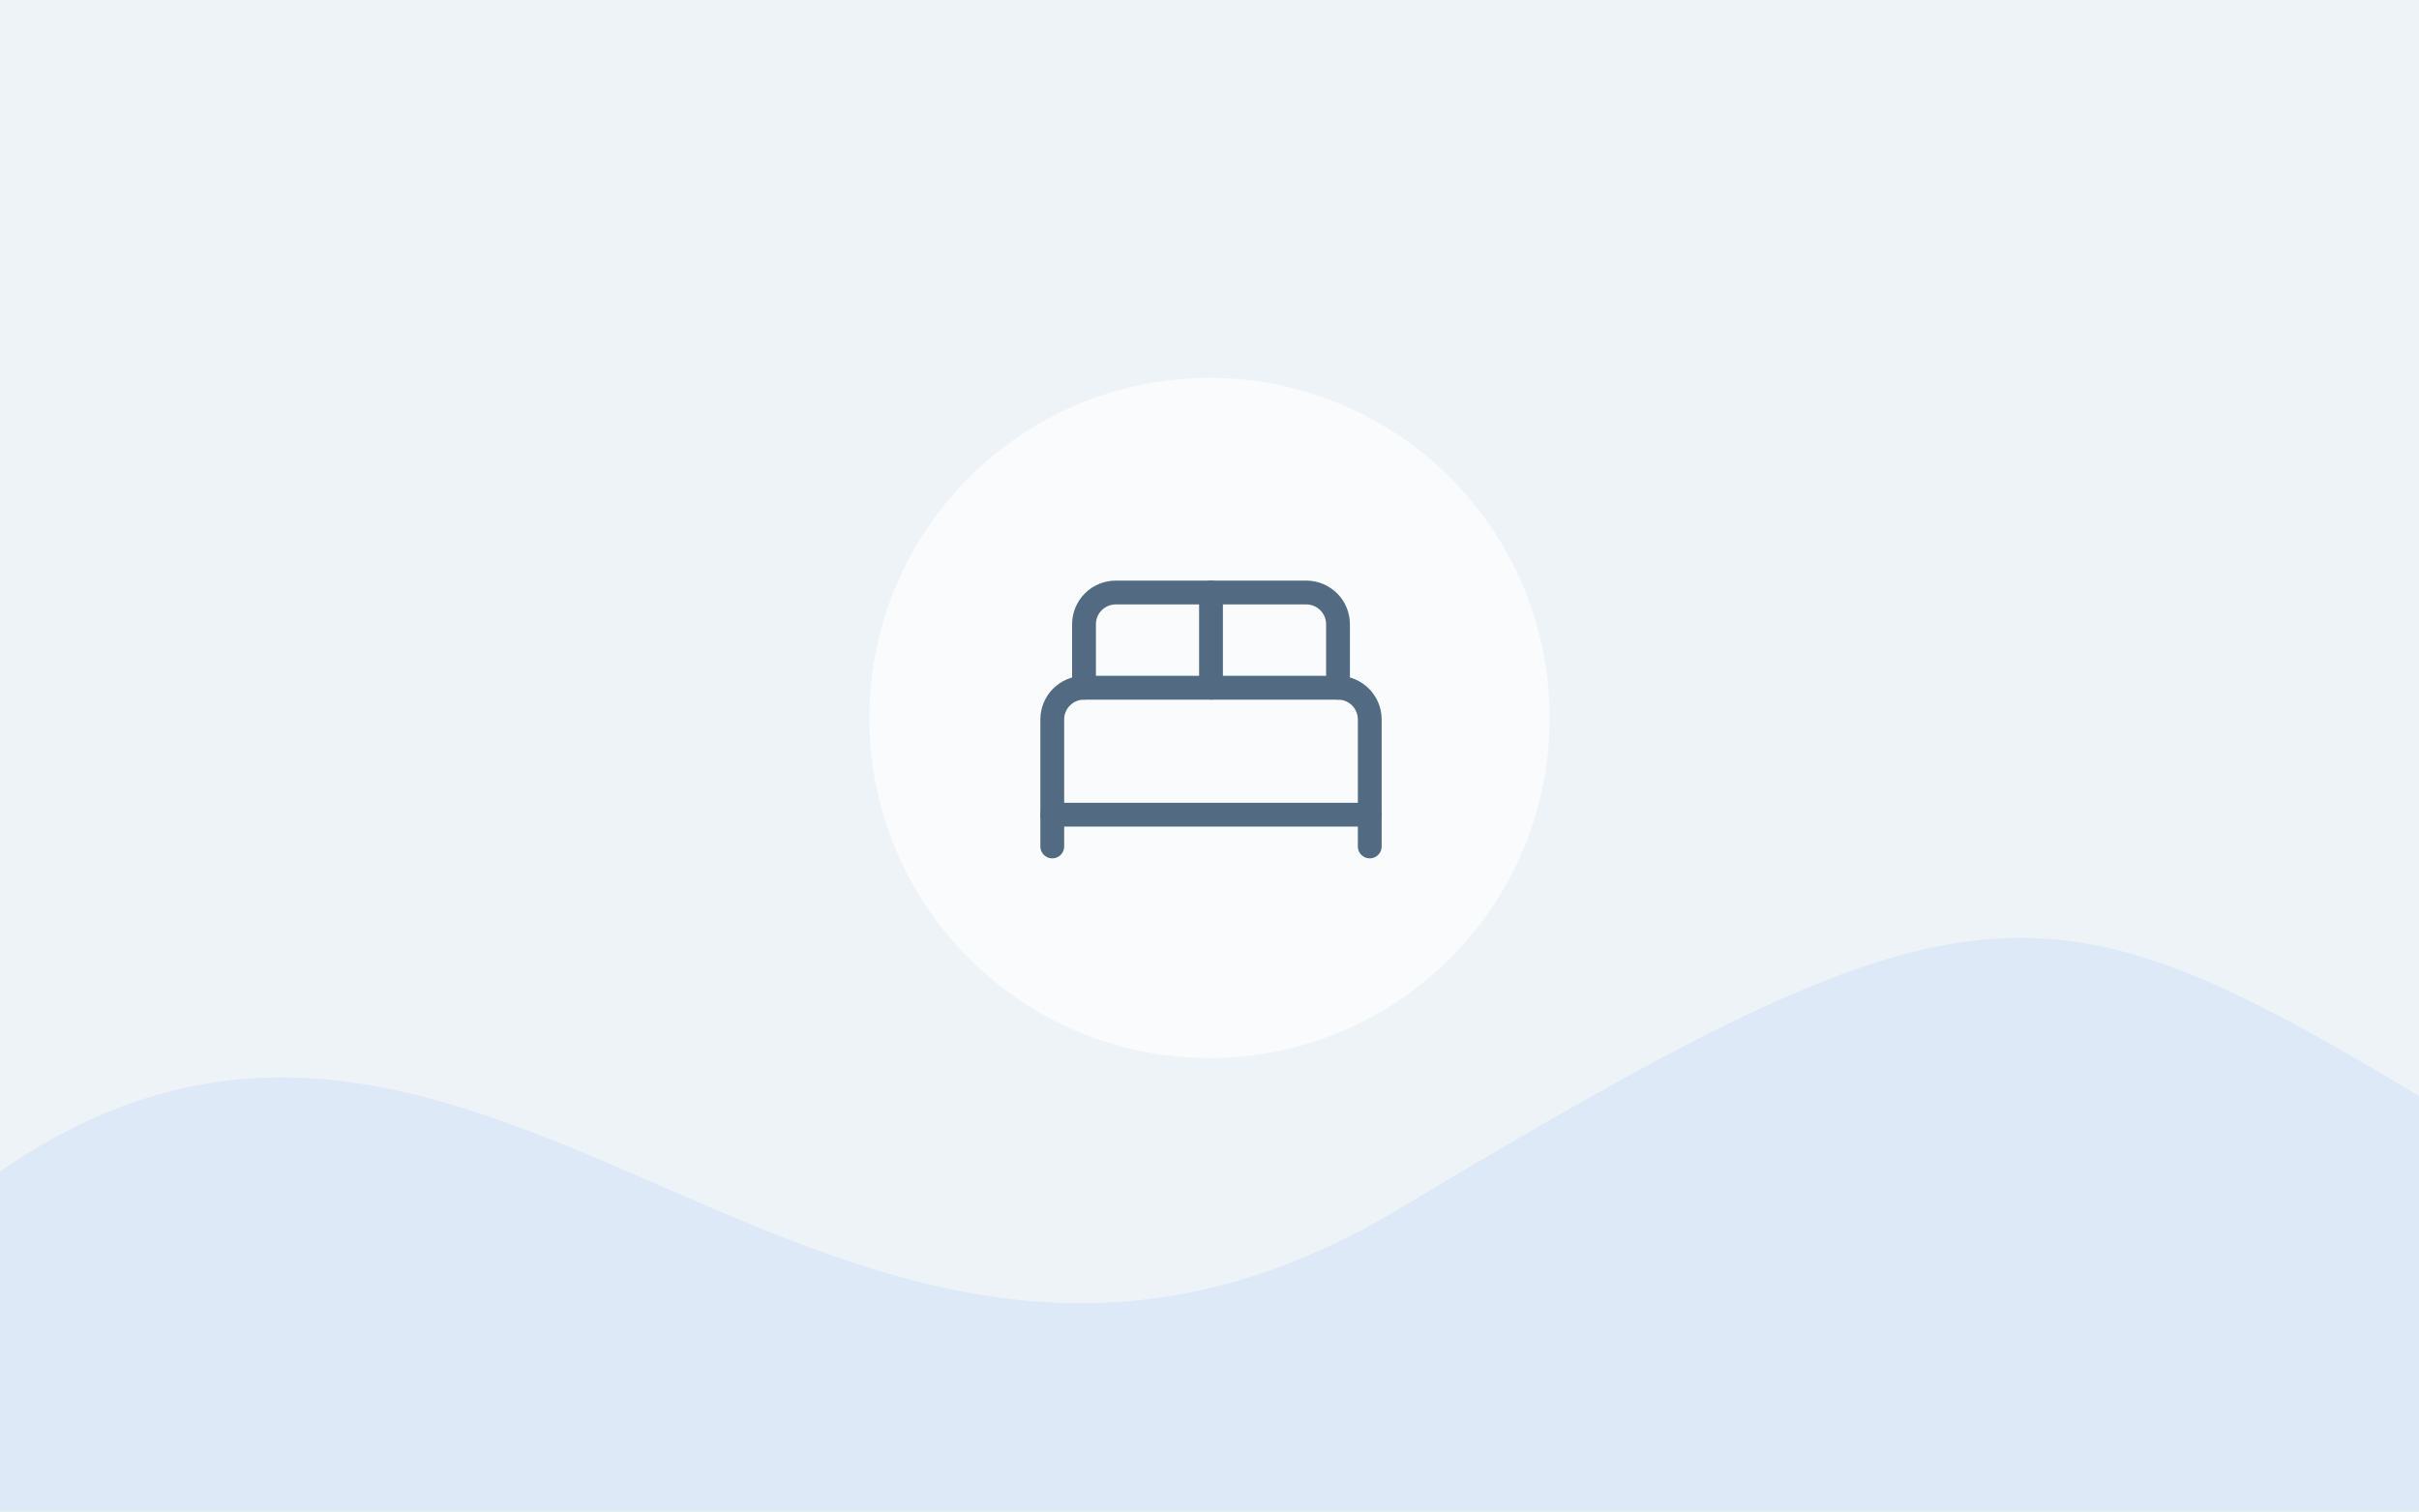
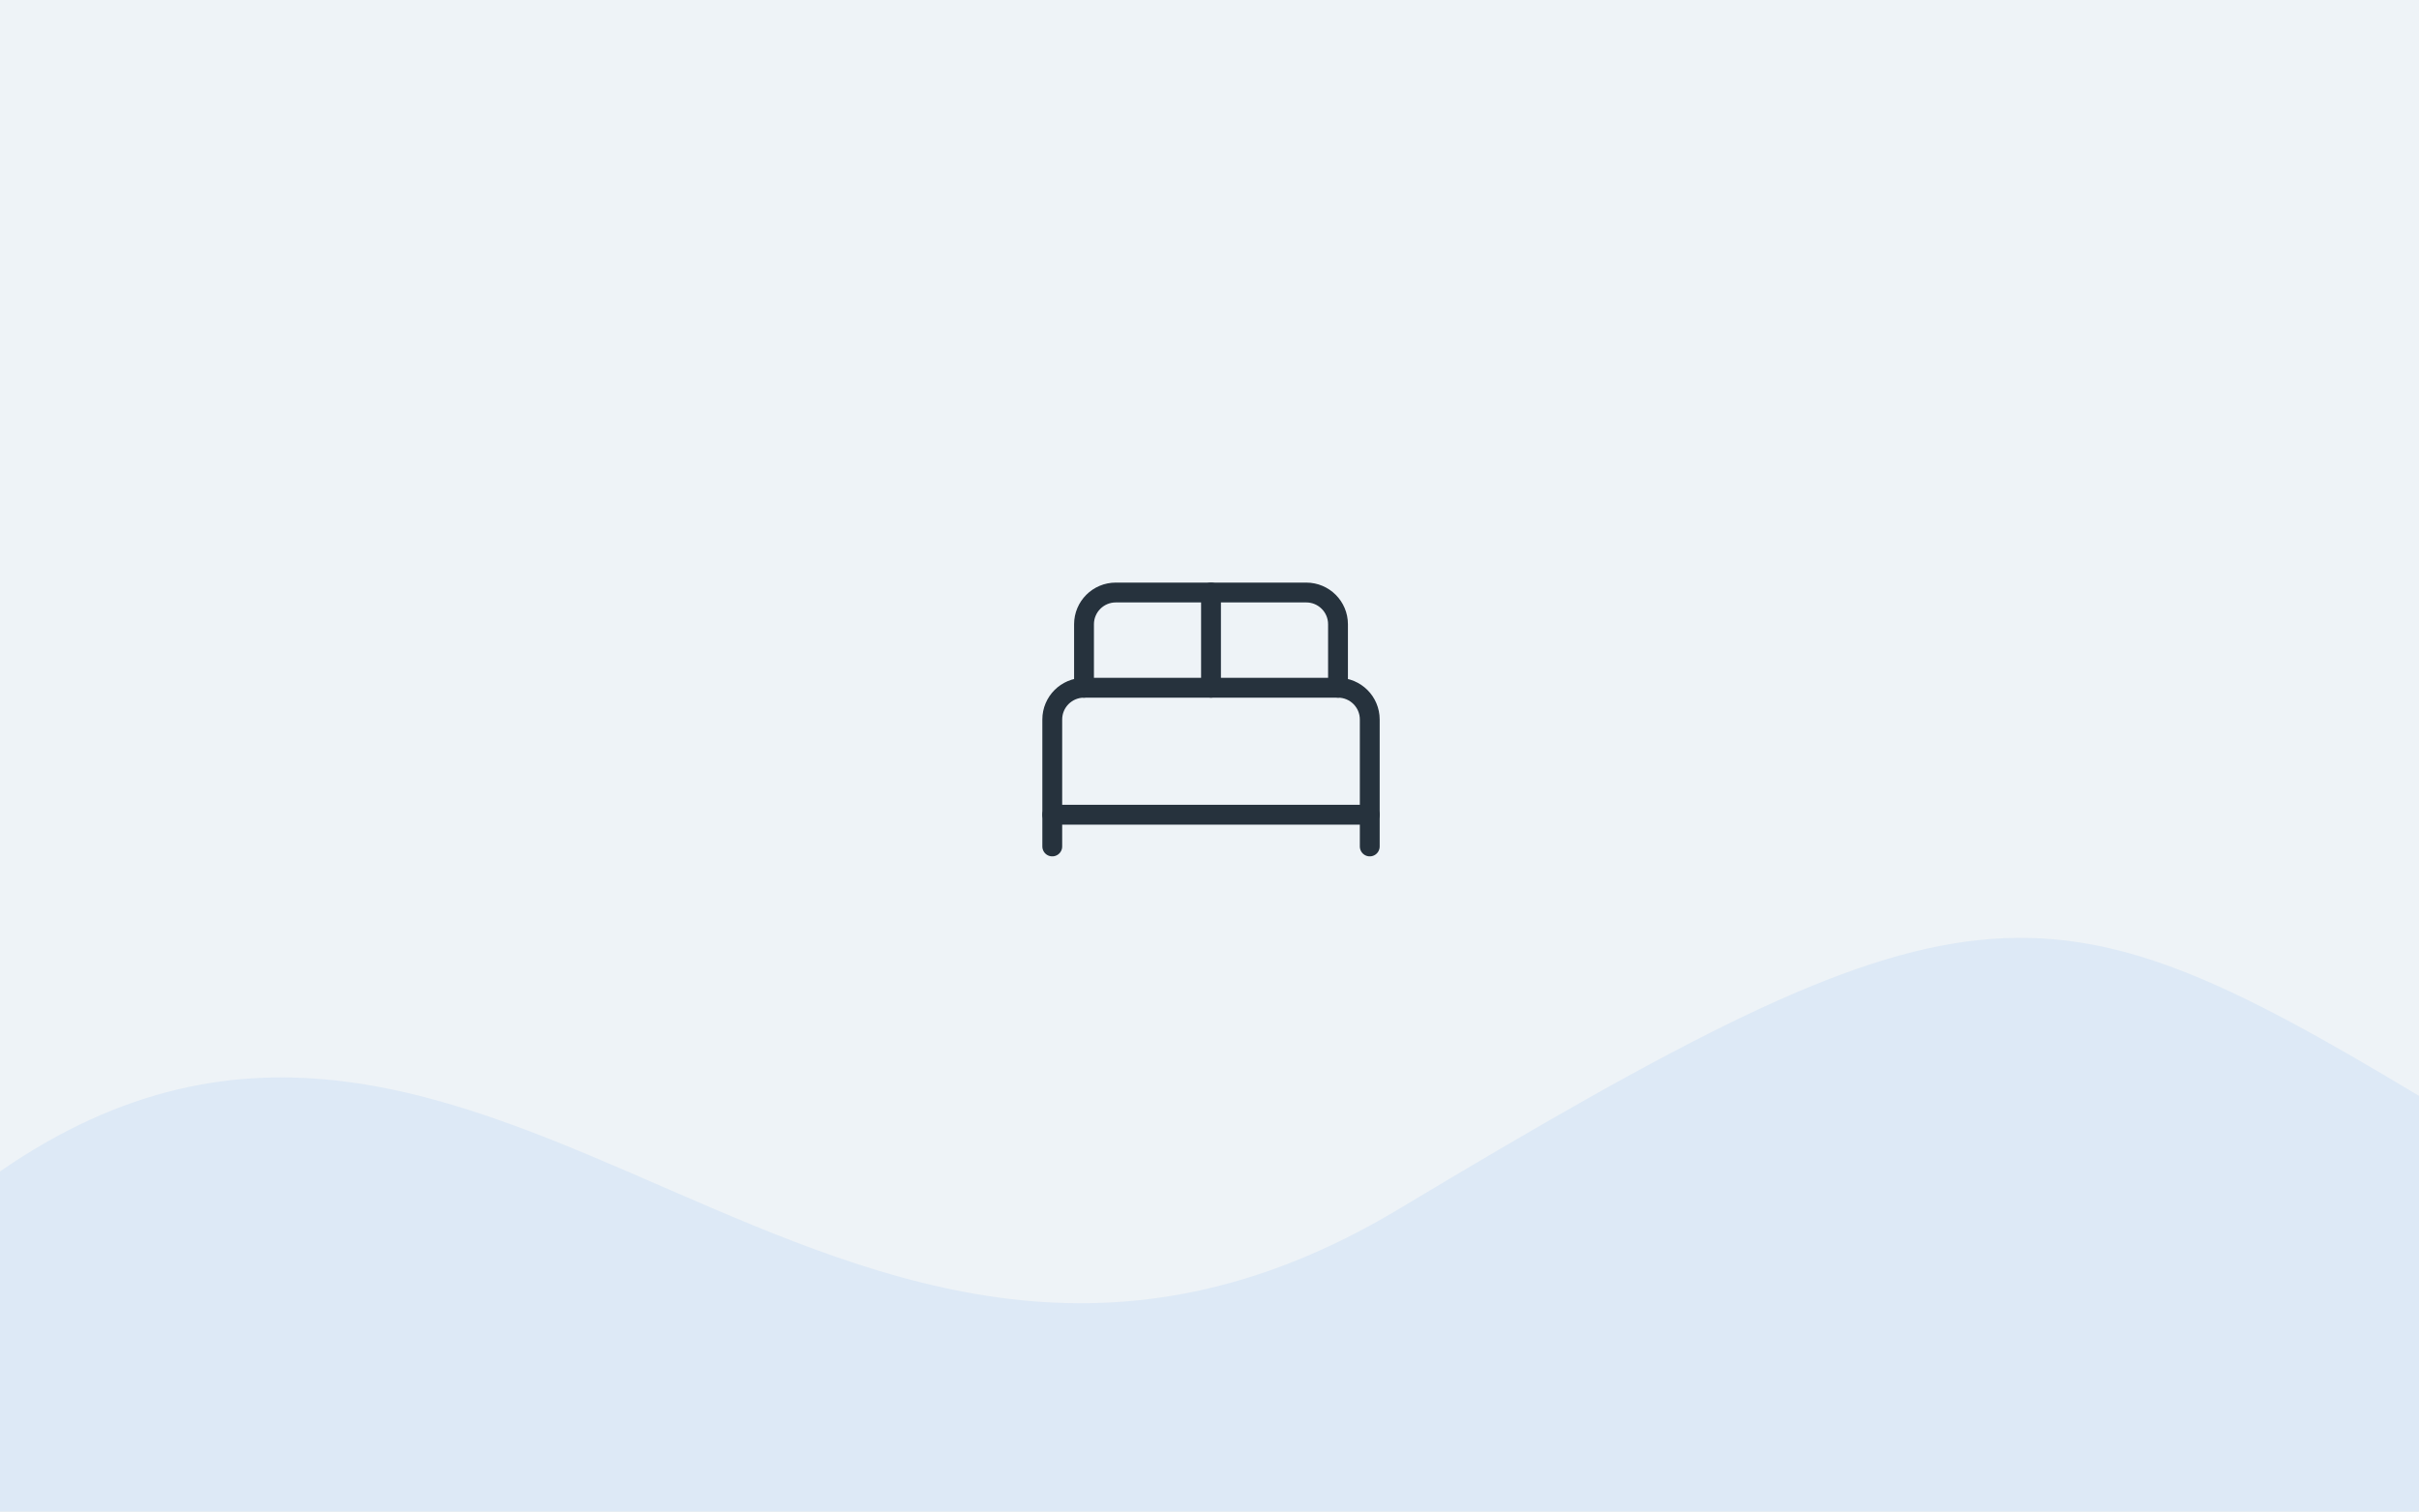
<svg xmlns="http://www.w3.org/2000/svg" viewBox="0 0 640 400">
  <rect width="640" height="400" fill="#eef3f7" />
  <path d="M0 310C130 220 220 410 370 320S540 230 640 290V400H0Z" fill="#1a73e8" opacity=".08" />
-   <circle cx="320" cy="190" r="90" fill="white" opacity=".65" />
-   <g transform="translate(270 140) scale(4.2)" fill="none" stroke="#526b82" stroke-width="1.5" stroke-linecap="round" stroke-linejoin="round">
+   <g transform="translate(270 140) scale(4.2)" fill="none" stroke="#26323d" stroke-width="1.25" stroke-linecap="round" stroke-linejoin="round">
    <path d="M2 20v-8a2 2 0 0 1 2-2h16a2 2 0 0 1 2 2v8" />
    <path d="M4 10V6a2 2 0 0 1 2-2h12a2 2 0 0 1 2 2v4" />
    <path d="M12 4v6" />
    <path d="M2 18h20" />
  </g>
</svg>
